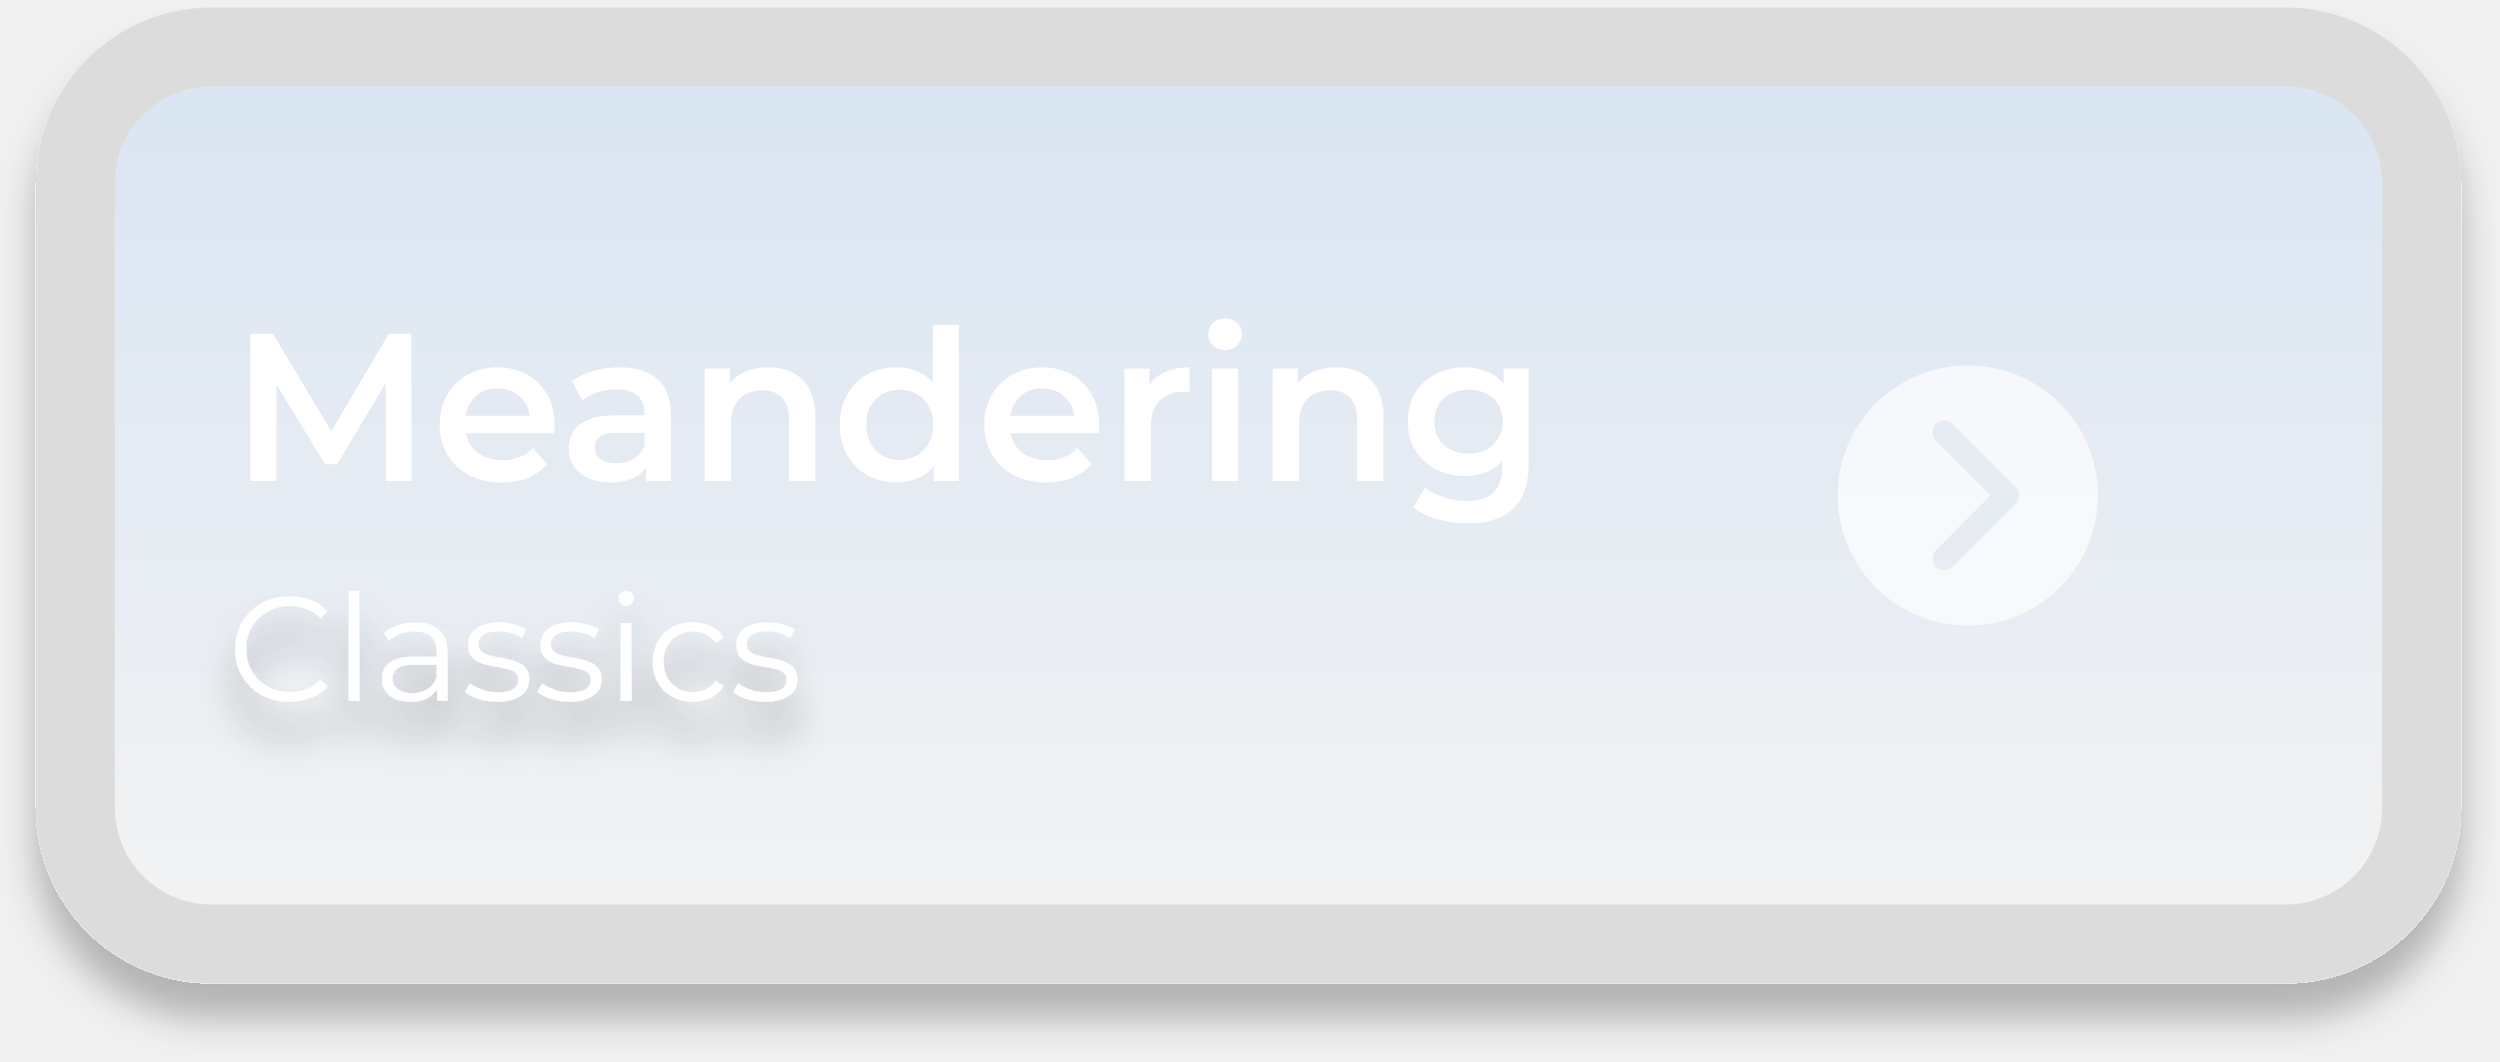
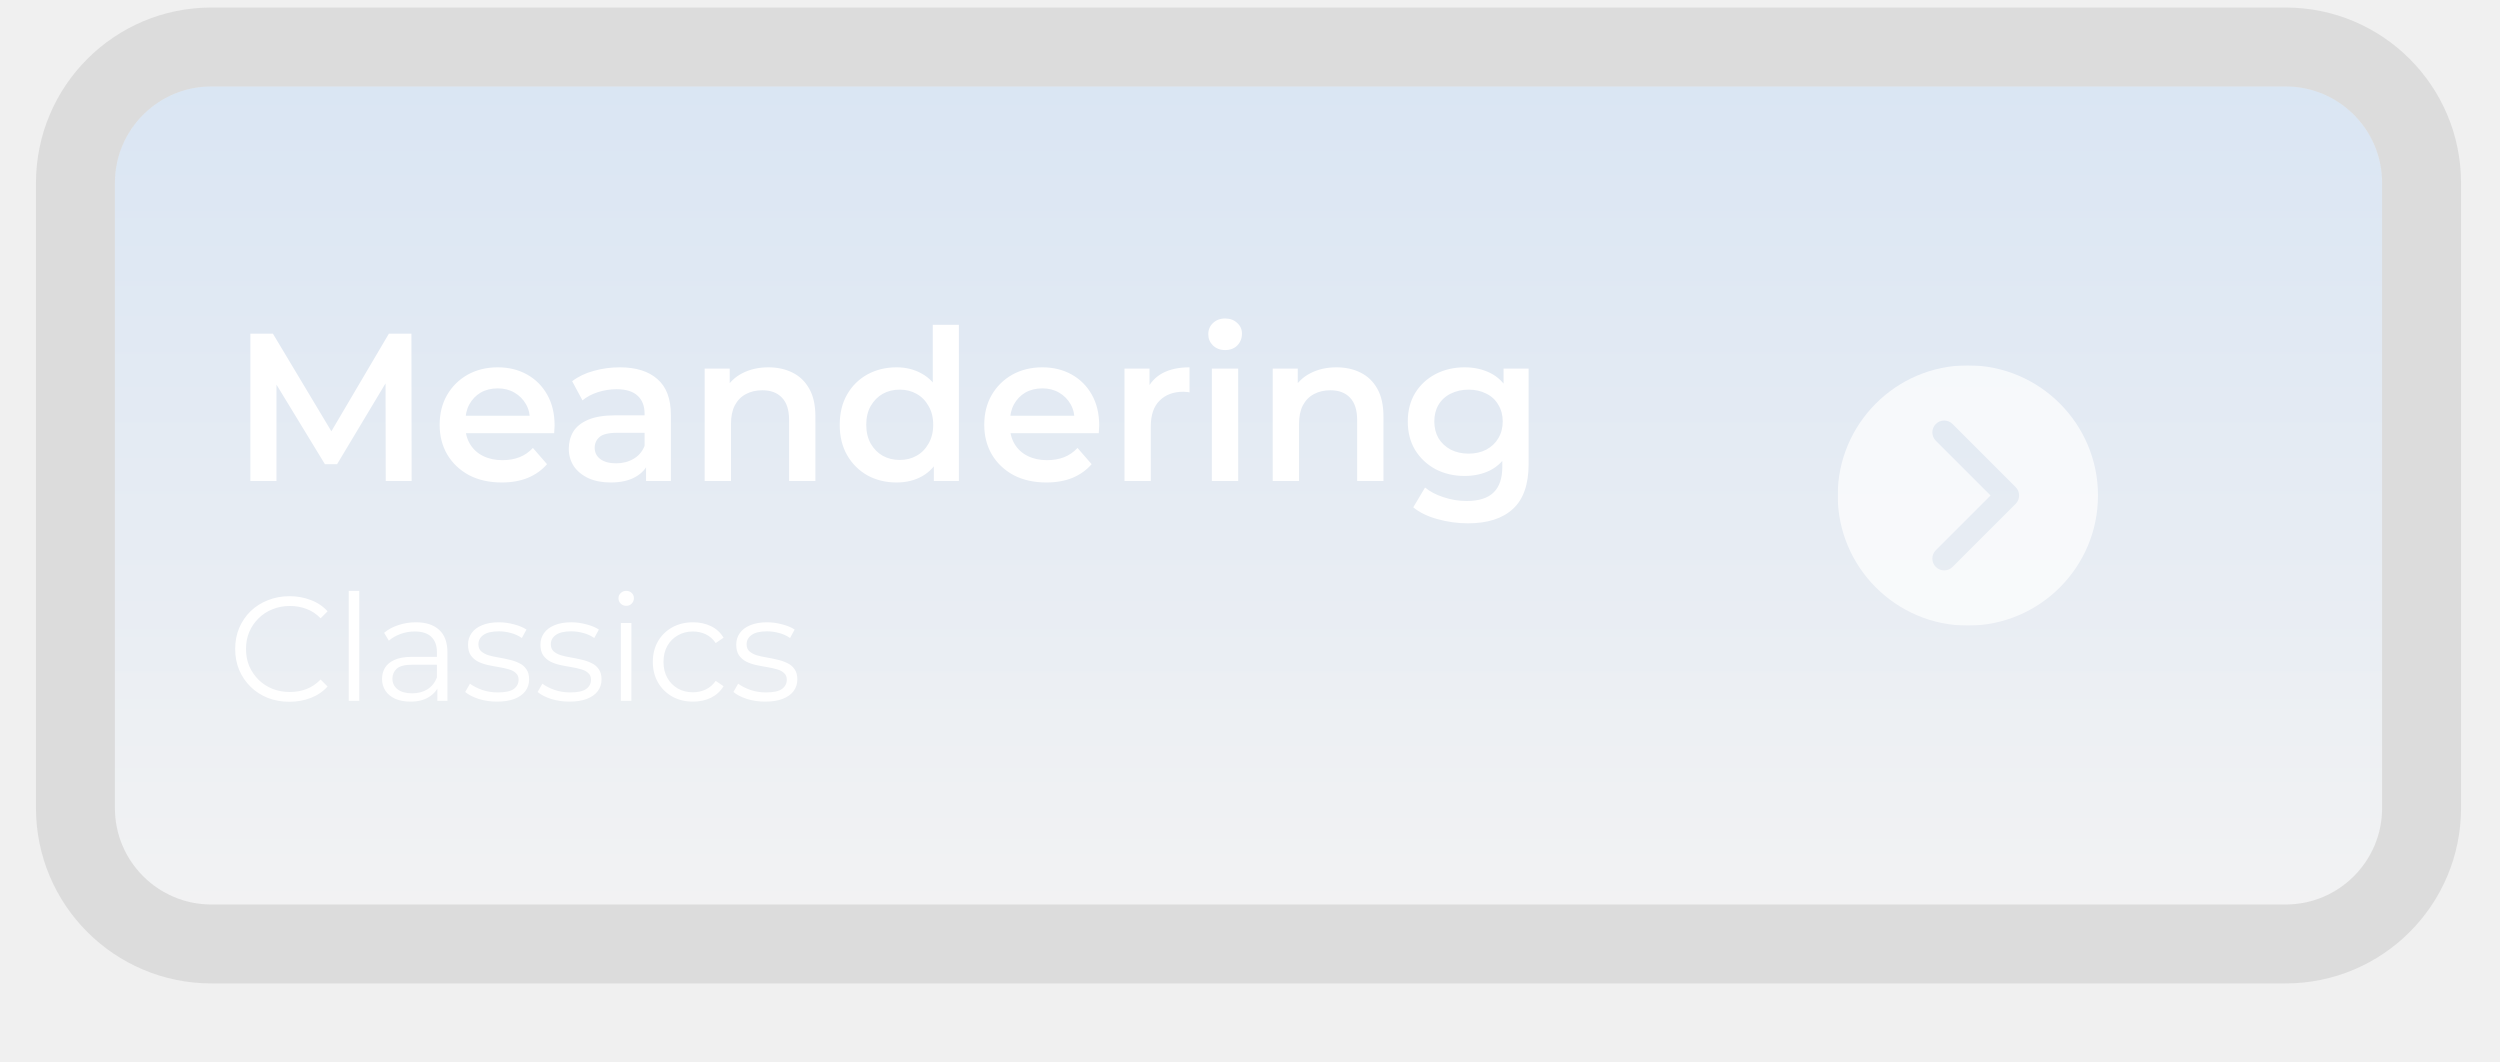
<svg xmlns="http://www.w3.org/2000/svg" width="285" height="121" viewBox="0 0 285 121" fill="none">
-   <g filter="url(#filter0_d_77_19)">
+   <g>
    <path d="M13.099 92.112V20.857C13.099 14.782 18.024 9.857 24.099 9.857H260.56C266.636 9.857 271.56 14.782 271.56 20.857V92.112C271.56 98.187 266.636 103.112 260.56 103.112H24.099C18.024 103.112 13.099 98.187 13.099 92.112Z" fill="url(#paint0_linear_77_19)" fill-opacity="0.42" />
    <path d="M8.599 20.857V92.112C8.599 100.672 15.539 107.612 24.099 107.612H260.56C269.121 107.612 276.06 100.672 276.06 92.112V20.857C276.06 12.297 269.121 5.357 260.56 5.357H24.099C15.539 5.357 8.599 12.297 8.599 20.857Z" stroke="#999999" stroke-opacity="0.23" stroke-width="9" stroke-linejoin="round" />
    <path d="M28.542 54.835V38.035H31.11L38.454 50.299H37.11L44.334 38.035H46.902L46.926 54.835H43.974L43.95 42.667H44.574L38.43 52.915H37.038L30.798 42.667H31.518V54.835H28.542ZM57.2 55.003C55.776 55.003 54.528 54.723 53.456 54.163C52.4 53.587 51.575 52.803 50.983 51.811C50.407 50.819 50.12 49.691 50.12 48.427C50.12 47.147 50.4 46.019 50.959 45.043C51.535 44.051 52.319 43.275 53.312 42.715C54.319 42.155 55.464 41.875 56.743 41.875C57.992 41.875 59.103 42.147 60.08 42.691C61.056 43.235 61.824 44.003 62.383 44.995C62.944 45.987 63.224 47.155 63.224 48.499C63.224 48.627 63.215 48.771 63.2 48.931C63.2 49.091 63.191 49.243 63.175 49.387H52.495V47.395H61.592L60.416 48.019C60.431 47.283 60.279 46.635 59.959 46.075C59.639 45.515 59.2 45.075 58.639 44.755C58.096 44.435 57.464 44.275 56.743 44.275C56.008 44.275 55.359 44.435 54.8 44.755C54.255 45.075 53.824 45.523 53.504 46.099C53.2 46.659 53.047 47.323 53.047 48.091V48.571C53.047 49.339 53.224 50.019 53.575 50.611C53.928 51.203 54.423 51.659 55.063 51.979C55.703 52.299 56.44 52.459 57.272 52.459C57.992 52.459 58.639 52.347 59.215 52.123C59.791 51.899 60.303 51.547 60.752 51.067L62.359 52.915C61.783 53.587 61.056 54.107 60.175 54.475C59.312 54.827 58.319 55.003 57.2 55.003ZM73.65 54.835V52.243L73.482 51.691V47.155C73.482 46.275 73.218 45.595 72.69 45.115C72.162 44.619 71.362 44.371 70.29 44.371C69.57 44.371 68.858 44.483 68.154 44.707C67.466 44.931 66.882 45.243 66.402 45.643L65.226 43.459C65.914 42.931 66.73 42.539 67.674 42.283C68.634 42.011 69.626 41.875 70.65 41.875C72.506 41.875 73.938 42.323 74.946 43.219C75.97 44.099 76.482 45.467 76.482 47.323V54.835H73.65ZM69.618 55.003C68.658 55.003 67.818 54.843 67.098 54.523C66.378 54.187 65.818 53.731 65.418 53.155C65.034 52.563 64.842 51.899 64.842 51.163C64.842 50.443 65.01 49.795 65.346 49.219C65.698 48.643 66.266 48.187 67.05 47.851C67.834 47.515 68.874 47.347 70.17 47.347H73.89V49.339H70.386C69.362 49.339 68.674 49.507 68.322 49.843C67.97 50.163 67.794 50.563 67.794 51.043C67.794 51.587 68.01 52.019 68.442 52.339C68.874 52.659 69.474 52.819 70.242 52.819C70.978 52.819 71.634 52.651 72.21 52.315C72.802 51.979 73.226 51.483 73.482 50.827L73.986 52.627C73.698 53.379 73.178 53.963 72.426 54.379C71.69 54.795 70.754 55.003 69.618 55.003ZM87.604 41.875C88.628 41.875 89.54 42.075 90.34 42.475C91.156 42.875 91.796 43.491 92.26 44.323C92.724 45.139 92.956 46.195 92.956 47.491V54.835H89.956V47.875C89.956 46.739 89.684 45.891 89.14 45.331C88.612 44.771 87.868 44.491 86.908 44.491C86.204 44.491 85.58 44.635 85.036 44.923C84.492 45.211 84.068 45.643 83.764 46.219C83.476 46.779 83.332 47.491 83.332 48.355V54.835H80.332V42.019H83.188V45.475L82.684 44.419C83.132 43.603 83.78 42.979 84.628 42.547C85.492 42.099 86.484 41.875 87.604 41.875ZM102.209 55.003C100.977 55.003 99.865 54.731 98.873 54.187C97.897 53.627 97.129 52.859 96.569 51.883C96.009 50.907 95.729 49.755 95.729 48.427C95.729 47.099 96.009 45.947 96.569 44.971C97.129 43.995 97.897 43.235 98.873 42.691C99.865 42.147 100.977 41.875 102.209 41.875C103.281 41.875 104.241 42.115 105.089 42.595C105.937 43.059 106.609 43.771 107.105 44.731C107.601 45.691 107.849 46.923 107.849 48.427C107.849 49.915 107.609 51.147 107.129 52.123C106.649 53.083 105.985 53.803 105.137 54.283C104.289 54.763 103.313 55.003 102.209 55.003ZM102.569 52.435C103.289 52.435 103.929 52.275 104.489 51.955C105.065 51.635 105.521 51.171 105.857 50.563C106.209 49.955 106.385 49.243 106.385 48.427C106.385 47.595 106.209 46.883 105.857 46.291C105.521 45.683 105.065 45.219 104.489 44.899C103.929 44.579 103.289 44.419 102.569 44.419C101.849 44.419 101.201 44.579 100.625 44.899C100.065 45.219 99.609 45.683 99.257 46.291C98.921 46.883 98.753 47.595 98.753 48.427C98.753 49.243 98.921 49.955 99.257 50.563C99.609 51.171 100.065 51.635 100.625 51.955C101.201 52.275 101.849 52.435 102.569 52.435ZM106.457 54.835V51.811L106.577 48.403L106.337 44.995V37.027H109.313V54.835H106.457ZM119.285 55.003C117.861 55.003 116.613 54.723 115.541 54.163C114.485 53.587 113.661 52.803 113.069 51.811C112.493 50.819 112.205 49.691 112.205 48.427C112.205 47.147 112.485 46.019 113.045 45.043C113.621 44.051 114.405 43.275 115.397 42.715C116.405 42.155 117.549 41.875 118.829 41.875C120.077 41.875 121.189 42.147 122.165 42.691C123.141 43.235 123.909 44.003 124.469 44.995C125.029 45.987 125.309 47.155 125.309 48.499C125.309 48.627 125.301 48.771 125.285 48.931C125.285 49.091 125.277 49.243 125.261 49.387H114.581V47.395H123.677L122.501 48.019C122.517 47.283 122.365 46.635 122.045 46.075C121.725 45.515 121.285 45.075 120.725 44.755C120.181 44.435 119.549 44.275 118.829 44.275C118.093 44.275 117.445 44.435 116.885 44.755C116.341 45.075 115.909 45.523 115.589 46.099C115.285 46.659 115.133 47.323 115.133 48.091V48.571C115.133 49.339 115.309 50.019 115.661 50.611C116.013 51.203 116.509 51.659 117.149 51.979C117.789 52.299 118.525 52.459 119.357 52.459C120.077 52.459 120.725 52.347 121.301 52.123C121.877 51.899 122.389 51.547 122.837 51.067L124.445 52.915C123.869 53.587 123.141 54.107 122.261 54.475C121.397 54.827 120.405 55.003 119.285 55.003ZM128.191 54.835V42.019H131.047V45.547L130.711 44.515C131.095 43.651 131.695 42.995 132.511 42.547C133.343 42.099 134.375 41.875 135.607 41.875V44.731C135.479 44.699 135.359 44.683 135.247 44.683C135.135 44.667 135.023 44.659 134.911 44.659C133.775 44.659 132.871 44.995 132.199 45.667C131.527 46.323 131.191 47.307 131.191 48.619V54.835H128.191ZM138.152 54.835V42.019H141.152V54.835H138.152ZM139.664 39.907C139.104 39.907 138.64 39.731 138.272 39.379C137.92 39.027 137.744 38.603 137.744 38.107C137.744 37.595 137.92 37.171 138.272 36.835C138.64 36.483 139.104 36.307 139.664 36.307C140.224 36.307 140.68 36.475 141.032 36.811C141.4 37.131 141.584 37.539 141.584 38.035C141.584 38.563 141.408 39.011 141.056 39.379C140.704 39.731 140.24 39.907 139.664 39.907ZM152.362 41.875C153.386 41.875 154.298 42.075 155.098 42.475C155.914 42.875 156.554 43.491 157.018 44.323C157.482 45.139 157.714 46.195 157.714 47.491V54.835H154.714V47.875C154.714 46.739 154.442 45.891 153.898 45.331C153.37 44.771 152.626 44.491 151.666 44.491C150.962 44.491 150.338 44.635 149.794 44.923C149.25 45.211 148.826 45.643 148.522 46.219C148.234 46.779 148.09 47.491 148.09 48.355V54.835H145.09V42.019H147.946V45.475L147.442 44.419C147.89 43.603 148.538 42.979 149.386 42.547C150.25 42.099 151.242 41.875 152.362 41.875ZM167.351 59.659C166.167 59.659 165.007 59.499 163.871 59.179C162.751 58.875 161.831 58.427 161.111 57.835L162.455 55.579C163.015 56.043 163.719 56.411 164.567 56.683C165.431 56.971 166.303 57.115 167.183 57.115C168.591 57.115 169.623 56.787 170.279 56.131C170.935 55.491 171.263 54.523 171.263 53.227V50.947L171.503 48.043L171.407 45.139V42.019H174.263V52.891C174.263 55.211 173.671 56.915 172.487 58.003C171.303 59.107 169.591 59.659 167.351 59.659ZM166.967 54.259C165.751 54.259 164.647 54.003 163.655 53.491C162.679 52.963 161.903 52.235 161.327 51.307C160.767 50.379 160.487 49.291 160.487 48.043C160.487 46.811 160.767 45.731 161.327 44.803C161.903 43.875 162.679 43.155 163.655 42.643C164.647 42.131 165.751 41.875 166.967 41.875C168.055 41.875 169.031 42.091 169.895 42.523C170.759 42.955 171.447 43.627 171.959 44.539C172.487 45.451 172.751 46.619 172.751 48.043C172.751 49.467 172.487 50.643 171.959 51.571C171.447 52.483 170.759 53.163 169.895 53.611C169.031 54.043 168.055 54.259 166.967 54.259ZM167.423 51.715C168.175 51.715 168.847 51.563 169.439 51.259C170.031 50.939 170.487 50.507 170.807 49.963C171.143 49.403 171.311 48.763 171.311 48.043C171.311 47.323 171.143 46.691 170.807 46.147C170.487 45.587 170.031 45.163 169.439 44.875C168.847 44.571 168.175 44.419 167.423 44.419C166.671 44.419 165.991 44.571 165.383 44.875C164.791 45.163 164.327 45.587 163.991 46.147C163.671 46.691 163.511 47.323 163.511 48.043C163.511 48.763 163.671 49.403 163.991 49.963C164.327 50.507 164.791 50.939 165.383 51.259C165.991 51.563 166.671 51.715 167.423 51.715Z" fill="white" />
-     <g filter="url(#filter1_d_77_19)">
+     <g>
      <path d="M32.998 80.002C32.108 80.002 31.285 79.856 30.53 79.563C29.775 79.258 29.121 78.836 28.569 78.295C28.017 77.754 27.583 77.117 27.267 76.385C26.963 75.652 26.811 74.852 26.811 73.984C26.811 73.116 26.963 72.316 27.267 71.583C27.583 70.851 28.017 70.214 28.569 69.673C29.133 69.132 29.792 68.715 30.547 68.422C31.302 68.118 32.125 67.966 33.015 67.966C33.872 67.966 34.678 68.112 35.433 68.405C36.188 68.687 36.825 69.115 37.343 69.69L36.549 70.484C36.064 69.989 35.529 69.634 34.943 69.419C34.356 69.194 33.725 69.081 33.049 69.081C32.339 69.081 31.68 69.205 31.071 69.453C30.463 69.69 29.933 70.034 29.482 70.484C29.031 70.924 28.676 71.442 28.417 72.04C28.169 72.626 28.045 73.274 28.045 73.984C28.045 74.694 28.169 75.348 28.417 75.945C28.676 76.531 29.031 77.049 29.482 77.5C29.933 77.94 30.463 78.284 31.071 78.532C31.68 78.768 32.339 78.887 33.049 78.887C33.725 78.887 34.356 78.774 34.943 78.549C35.529 78.323 36.064 77.962 36.549 77.466L37.343 78.261C36.825 78.836 36.188 79.27 35.433 79.563C34.678 79.856 33.866 80.002 32.998 80.002ZM39.756 79.901V67.357H40.957V79.901H39.756ZM49.858 79.901V77.94L49.808 77.619V74.339C49.808 73.584 49.594 73.004 49.165 72.598C48.748 72.192 48.123 71.989 47.289 71.989C46.714 71.989 46.167 72.085 45.649 72.276C45.13 72.468 44.691 72.722 44.33 73.037L43.789 72.141C44.24 71.758 44.781 71.465 45.412 71.262C46.043 71.048 46.708 70.941 47.407 70.941C48.557 70.941 49.441 71.228 50.061 71.803C50.692 72.367 51.008 73.229 51.008 74.39V79.901H49.858ZM46.798 79.986C46.134 79.986 45.553 79.878 45.057 79.664C44.573 79.439 44.201 79.135 43.941 78.751C43.682 78.357 43.553 77.906 43.553 77.399C43.553 76.937 43.66 76.52 43.874 76.148C44.099 75.765 44.46 75.46 44.956 75.235C45.463 74.998 46.139 74.88 46.984 74.88H50.044V75.776H47.018C46.162 75.776 45.564 75.928 45.226 76.232C44.9 76.537 44.736 76.914 44.736 77.365C44.736 77.872 44.933 78.278 45.328 78.582C45.722 78.887 46.275 79.039 46.984 79.039C47.661 79.039 48.241 78.887 48.726 78.582C49.222 78.267 49.582 77.816 49.808 77.23L50.078 78.058C49.853 78.644 49.458 79.112 48.895 79.461C48.343 79.811 47.644 79.986 46.798 79.986ZM56.652 79.986C55.919 79.986 55.226 79.884 54.572 79.681C53.919 79.467 53.406 79.202 53.034 78.887L53.575 77.94C53.936 78.21 54.398 78.447 54.961 78.65C55.525 78.841 56.117 78.937 56.736 78.937C57.582 78.937 58.19 78.808 58.562 78.549C58.934 78.278 59.12 77.923 59.12 77.483C59.12 77.157 59.013 76.903 58.799 76.723C58.596 76.531 58.325 76.39 57.987 76.3C57.649 76.199 57.272 76.114 56.855 76.046C56.438 75.979 56.021 75.9 55.604 75.81C55.198 75.72 54.826 75.59 54.488 75.421C54.15 75.241 53.874 74.998 53.66 74.694C53.457 74.39 53.355 73.984 53.355 73.477C53.355 72.992 53.49 72.558 53.761 72.175C54.032 71.792 54.426 71.493 54.944 71.279C55.474 71.054 56.117 70.941 56.872 70.941C57.446 70.941 58.021 71.02 58.596 71.178C59.171 71.324 59.644 71.521 60.016 71.769L59.492 72.733C59.097 72.463 58.675 72.271 58.224 72.158C57.773 72.034 57.322 71.972 56.872 71.972C56.071 71.972 55.48 72.113 55.096 72.395C54.725 72.665 54.539 73.015 54.539 73.443C54.539 73.781 54.64 74.046 54.843 74.238C55.057 74.429 55.333 74.581 55.671 74.694C56.021 74.796 56.398 74.88 56.804 74.948C57.221 75.015 57.632 75.1 58.038 75.201C58.455 75.291 58.833 75.421 59.171 75.59C59.52 75.748 59.796 75.979 59.999 76.283C60.213 76.576 60.32 76.965 60.32 77.45C60.32 77.968 60.174 78.419 59.881 78.802C59.599 79.174 59.182 79.467 58.63 79.681C58.089 79.884 57.429 79.986 56.652 79.986ZM64.906 79.986C64.174 79.986 63.481 79.884 62.827 79.681C62.173 79.467 61.661 79.202 61.289 78.887L61.83 77.94C62.19 78.21 62.652 78.447 63.216 78.65C63.779 78.841 64.371 78.937 64.991 78.937C65.836 78.937 66.445 78.808 66.817 78.549C67.189 78.278 67.375 77.923 67.375 77.483C67.375 77.157 67.268 76.903 67.053 76.723C66.851 76.531 66.58 76.39 66.242 76.3C65.904 76.199 65.526 76.114 65.109 76.046C64.692 75.979 64.275 75.9 63.858 75.81C63.453 75.72 63.081 75.59 62.743 75.421C62.404 75.241 62.128 74.998 61.914 74.694C61.711 74.39 61.61 73.984 61.61 73.477C61.61 72.992 61.745 72.558 62.016 72.175C62.286 71.792 62.681 71.493 63.199 71.279C63.729 71.054 64.371 70.941 65.126 70.941C65.701 70.941 66.276 71.02 66.851 71.178C67.425 71.324 67.899 71.521 68.271 71.769L67.747 72.733C67.352 72.463 66.93 72.271 66.479 72.158C66.028 72.034 65.577 71.972 65.126 71.972C64.326 71.972 63.734 72.113 63.351 72.395C62.979 72.665 62.793 73.015 62.793 73.443C62.793 73.781 62.895 74.046 63.098 74.238C63.312 74.429 63.588 74.581 63.926 74.694C64.275 74.796 64.653 74.88 65.059 74.948C65.476 75.015 65.887 75.1 66.293 75.201C66.71 75.291 67.087 75.421 67.425 75.59C67.775 75.748 68.051 75.979 68.254 76.283C68.468 76.576 68.575 76.965 68.575 77.45C68.575 77.968 68.428 78.419 68.135 78.802C67.854 79.174 67.437 79.467 66.885 79.681C66.344 79.884 65.684 79.986 64.906 79.986ZM70.778 79.901V71.025H71.978V79.901H70.778ZM71.386 69.064C71.138 69.064 70.93 68.98 70.761 68.811C70.592 68.642 70.507 68.439 70.507 68.202C70.507 67.966 70.592 67.768 70.761 67.611C70.93 67.442 71.138 67.357 71.386 67.357C71.634 67.357 71.843 67.436 72.012 67.594C72.181 67.751 72.265 67.949 72.265 68.185C72.265 68.433 72.181 68.642 72.012 68.811C71.854 68.98 71.645 69.064 71.386 69.064ZM79.003 79.986C78.124 79.986 77.335 79.794 76.636 79.411C75.949 79.016 75.408 78.481 75.013 77.805C74.619 77.117 74.422 76.334 74.422 75.455C74.422 74.564 74.619 73.781 75.013 73.105C75.408 72.429 75.949 71.899 76.636 71.516C77.335 71.133 78.124 70.941 79.003 70.941C79.758 70.941 80.44 71.088 81.049 71.38C81.657 71.674 82.136 72.113 82.486 72.699L81.59 73.308C81.285 72.857 80.908 72.525 80.457 72.31C80.006 72.096 79.516 71.989 78.986 71.989C78.355 71.989 77.786 72.136 77.279 72.429C76.772 72.71 76.371 73.111 76.078 73.629C75.785 74.147 75.639 74.756 75.639 75.455C75.639 76.153 75.785 76.762 76.078 77.281C76.371 77.799 76.772 78.205 77.279 78.498C77.786 78.779 78.355 78.92 78.986 78.92C79.516 78.92 80.006 78.813 80.457 78.599C80.908 78.385 81.285 78.058 81.59 77.619L82.486 78.227C82.136 78.802 81.657 79.242 81.049 79.546C80.44 79.839 79.758 79.986 79.003 79.986ZM87.227 79.986C86.495 79.986 85.802 79.884 85.148 79.681C84.494 79.467 83.981 79.202 83.609 78.887L84.15 77.94C84.511 78.21 84.973 78.447 85.537 78.65C86.1 78.841 86.692 78.937 87.312 78.937C88.157 78.937 88.766 78.808 89.138 78.549C89.509 78.278 89.695 77.923 89.695 77.483C89.695 77.157 89.588 76.903 89.374 76.723C89.171 76.531 88.901 76.39 88.563 76.3C88.225 76.199 87.847 76.114 87.43 76.046C87.013 75.979 86.596 75.9 86.179 75.81C85.773 75.72 85.401 75.59 85.063 75.421C84.725 75.241 84.449 74.998 84.235 74.694C84.032 74.39 83.931 73.984 83.931 73.477C83.931 72.992 84.066 72.558 84.336 72.175C84.607 71.792 85.001 71.493 85.52 71.279C86.049 71.054 86.692 70.941 87.447 70.941C88.022 70.941 88.597 71.02 89.171 71.178C89.746 71.324 90.219 71.521 90.591 71.769L90.067 72.733C89.673 72.463 89.25 72.271 88.799 72.158C88.349 72.034 87.898 71.972 87.447 71.972C86.647 71.972 86.055 72.113 85.672 72.395C85.3 72.665 85.114 73.015 85.114 73.443C85.114 73.781 85.215 74.046 85.418 74.238C85.632 74.429 85.909 74.581 86.247 74.694C86.596 74.796 86.974 74.88 87.379 74.948C87.796 75.015 88.208 75.1 88.613 75.201C89.03 75.291 89.408 75.421 89.746 75.59C90.096 75.748 90.372 75.979 90.575 76.283C90.789 76.576 90.896 76.965 90.896 77.45C90.896 77.968 90.749 78.419 90.456 78.802C90.174 79.174 89.757 79.467 89.205 79.681C88.664 79.884 88.005 79.986 87.227 79.986Z" fill="white" />
    </g>
    <g opacity="0.7" clip-path="url(#clip0_77_19)">
      <path d="M224.334 41.648C216.154 41.648 209.499 48.304 209.499 56.484C209.499 64.665 216.154 71.32 224.334 71.32C232.515 71.32 239.17 64.665 239.17 56.484C239.17 48.304 232.515 41.648 224.334 41.648ZM229.784 57.438L222.591 64.631C222.327 64.894 221.982 65.026 221.637 65.026C221.292 65.026 220.947 64.895 220.683 64.631C220.157 64.105 220.157 63.251 220.683 62.724L226.923 56.484L220.683 50.245C220.157 49.718 220.157 48.864 220.683 48.337C221.21 47.811 222.064 47.811 222.591 48.337L229.784 55.53C230.037 55.783 230.179 56.126 230.179 56.484C230.179 56.842 230.037 57.185 229.784 57.438Z" fill="white" />
    </g>
  </g>
  <defs>
-     <filter id="filter0_d_77_19" x="0.099" y="0.857" width="284.462" height="119.254" filterUnits="userSpaceOnUse" color-interpolation-filters="sRGB">
-       <feFlood flood-opacity="0" result="BackgroundImageFix" />
-       <feColorMatrix in="SourceAlpha" type="matrix" values="0 0 0 0 0 0 0 0 0 0 0 0 0 0 0 0 0 0 127 0" result="hardAlpha" />
-       <feOffset dy="4" />
-       <feGaussianBlur stdDeviation="2" />
-       <feComposite in2="hardAlpha" operator="out" />
-       <feColorMatrix type="matrix" values="0 0 0 0 0 0 0 0 0 0 0 0 0 0 0 0 0 0 0.25 0" />
-       <feBlend mode="normal" in2="BackgroundImageFix" result="effect1_dropShadow_77_19" />
-       <feBlend mode="normal" in="SourceGraphic" in2="effect1_dropShadow_77_19" result="shape" />
-     </filter>
-     <filter id="filter1_d_77_19" x="22.811" y="67.357" width="72.085" height="20.645" filterUnits="userSpaceOnUse" color-interpolation-filters="sRGB">
-       <feFlood flood-opacity="0" result="BackgroundImageFix" />
-       <feColorMatrix in="SourceAlpha" type="matrix" values="0 0 0 0 0 0 0 0 0 0 0 0 0 0 0 0 0 0 127 0" result="hardAlpha" />
-       <feOffset dy="4" />
-       <feGaussianBlur stdDeviation="2" />
-       <feComposite in2="hardAlpha" operator="out" />
-       <feColorMatrix type="matrix" values="0 0 0 0 0 0 0 0 0 0 0 0 0 0 0 0 0 0 0.25 0" />
-       <feBlend mode="normal" in2="BackgroundImageFix" result="effect1_dropShadow_77_19" />
-       <feBlend mode="normal" in="SourceGraphic" in2="effect1_dropShadow_77_19" result="shape" />
-     </filter>
    <linearGradient id="paint0_linear_77_19" x1="142.33" y1="9.857" x2="142.33" y2="103.112" gradientUnits="userSpaceOnUse">
      <stop stop-color="#7CB8FF" stop-opacity="0.46" />
      <stop offset="1" stop-color="#F8FBFF" stop-opacity="0.45" />
    </linearGradient>
    <clipPath id="clip0_77_19">
      <rect width="29.672" height="29.672" fill="white" transform="translate(209.499 41.6484)" />
    </clipPath>
  </defs>
</svg>
